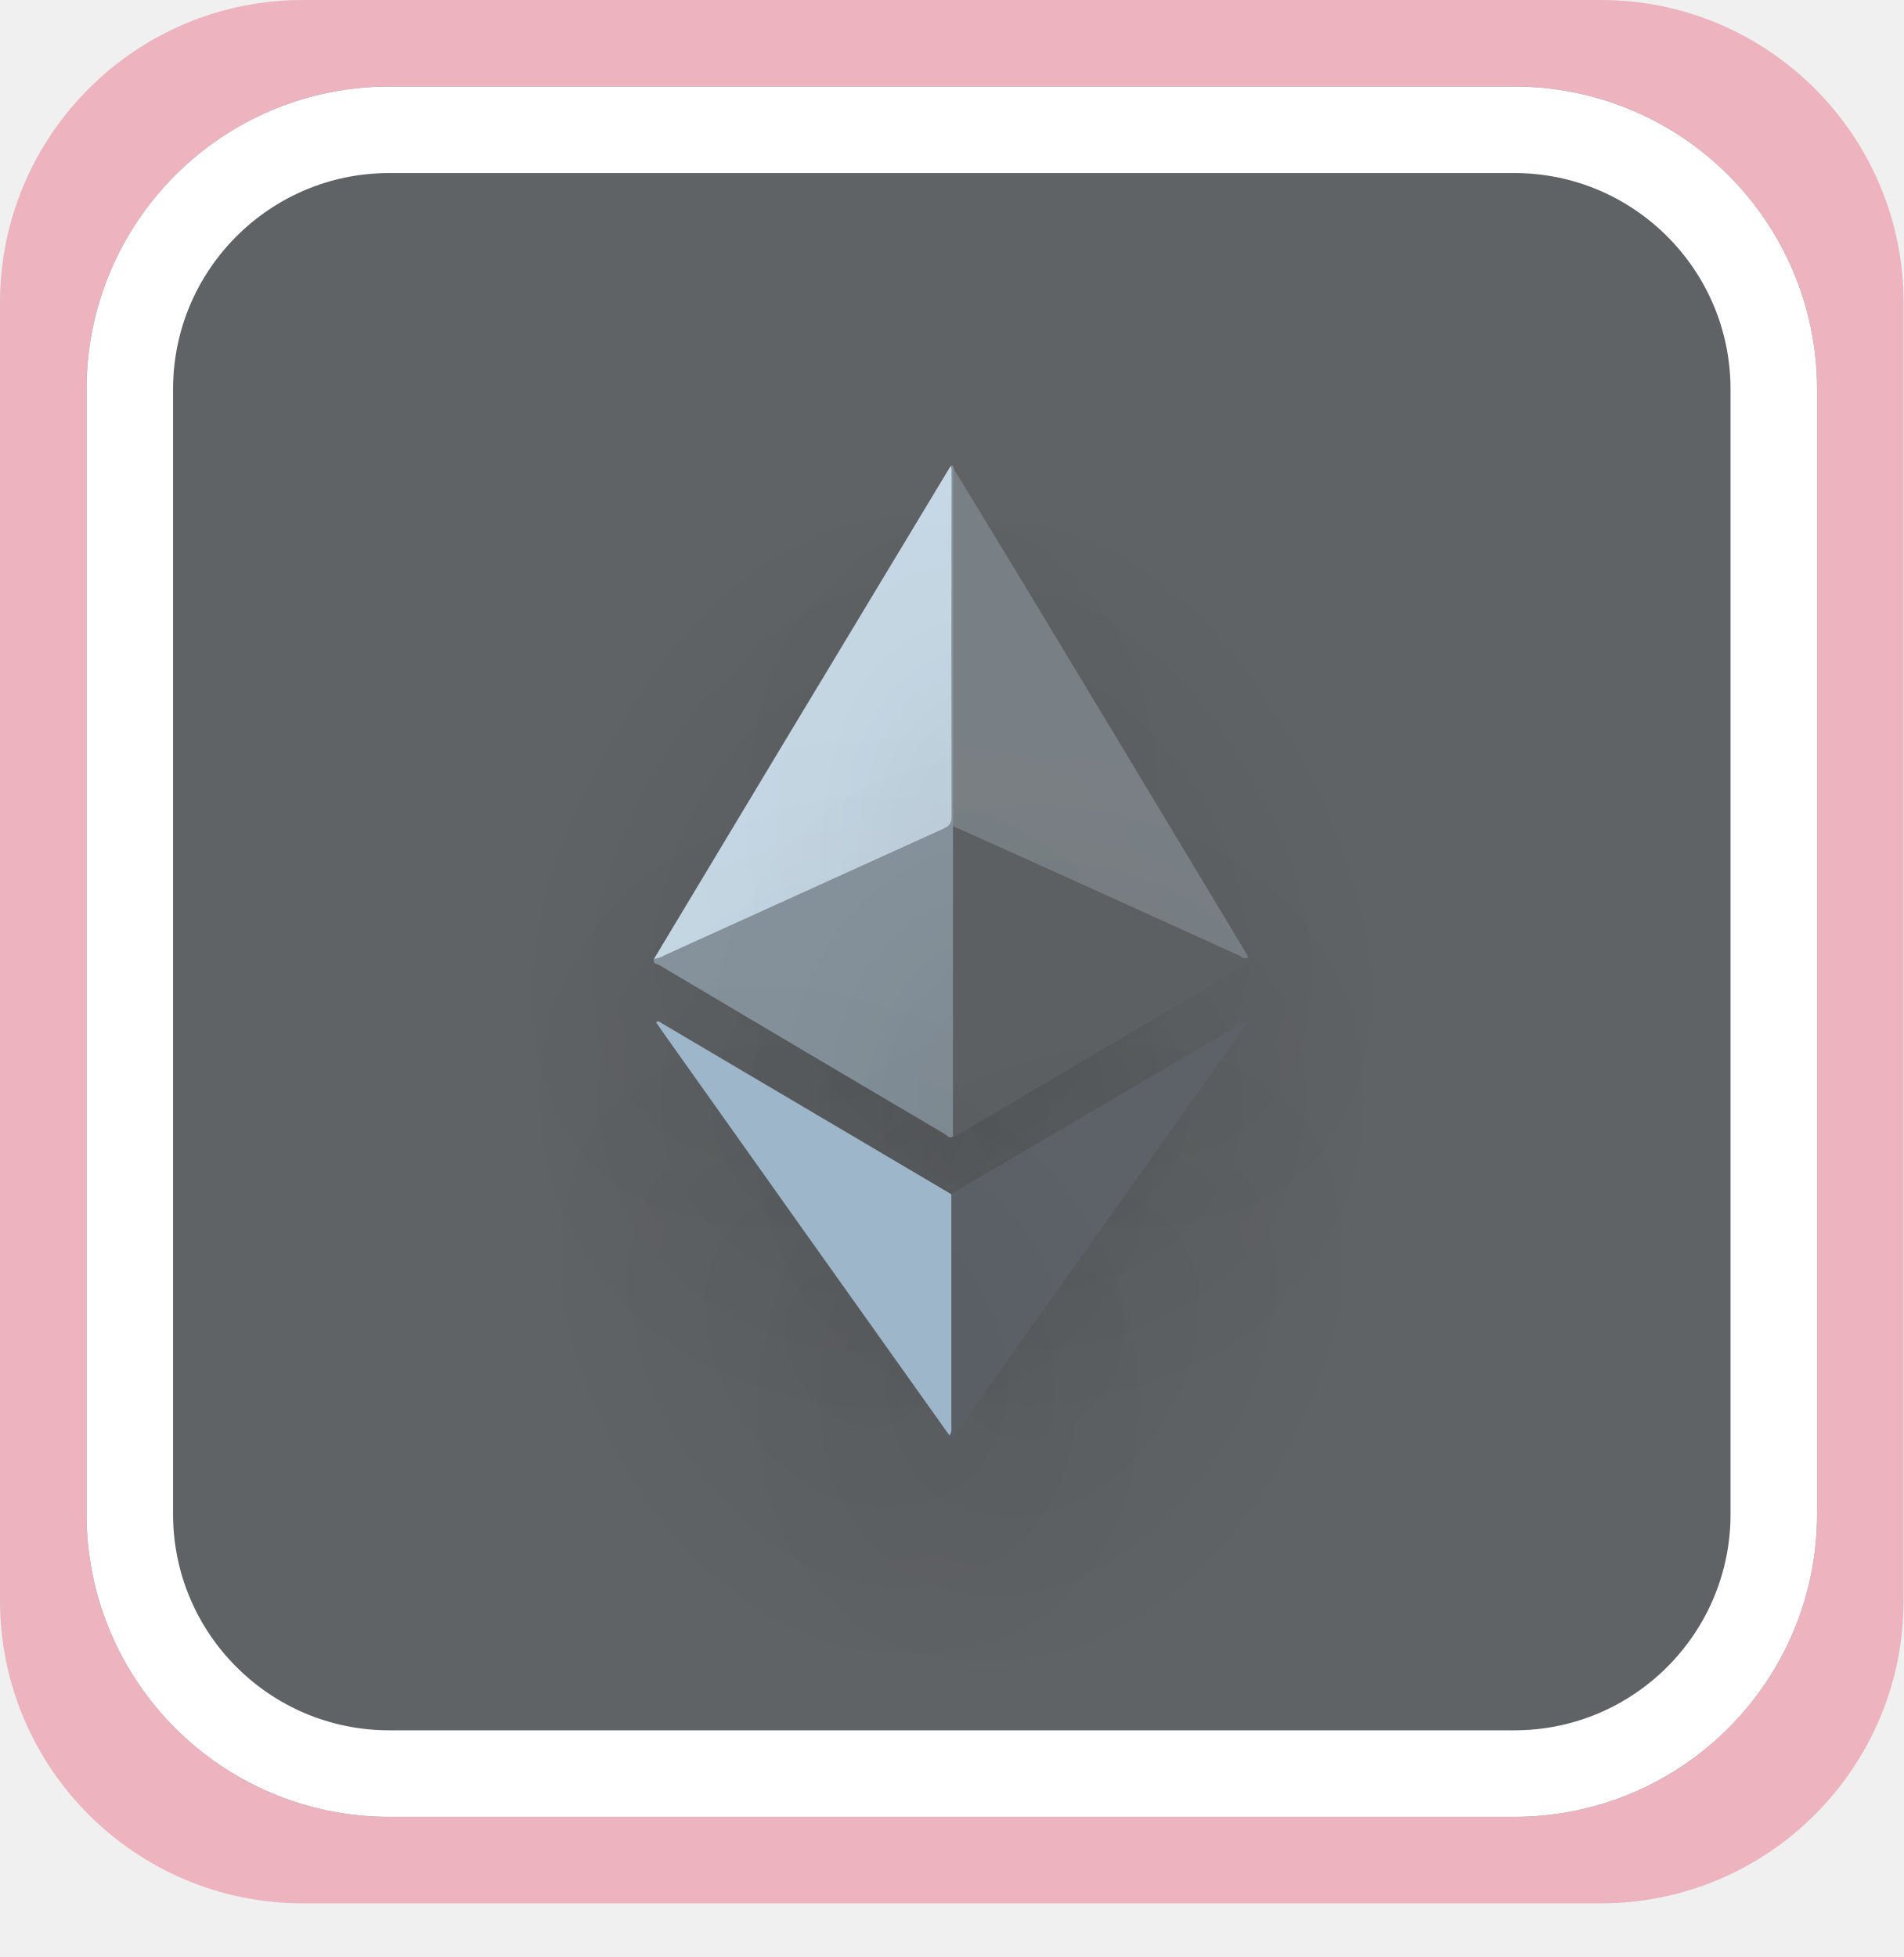
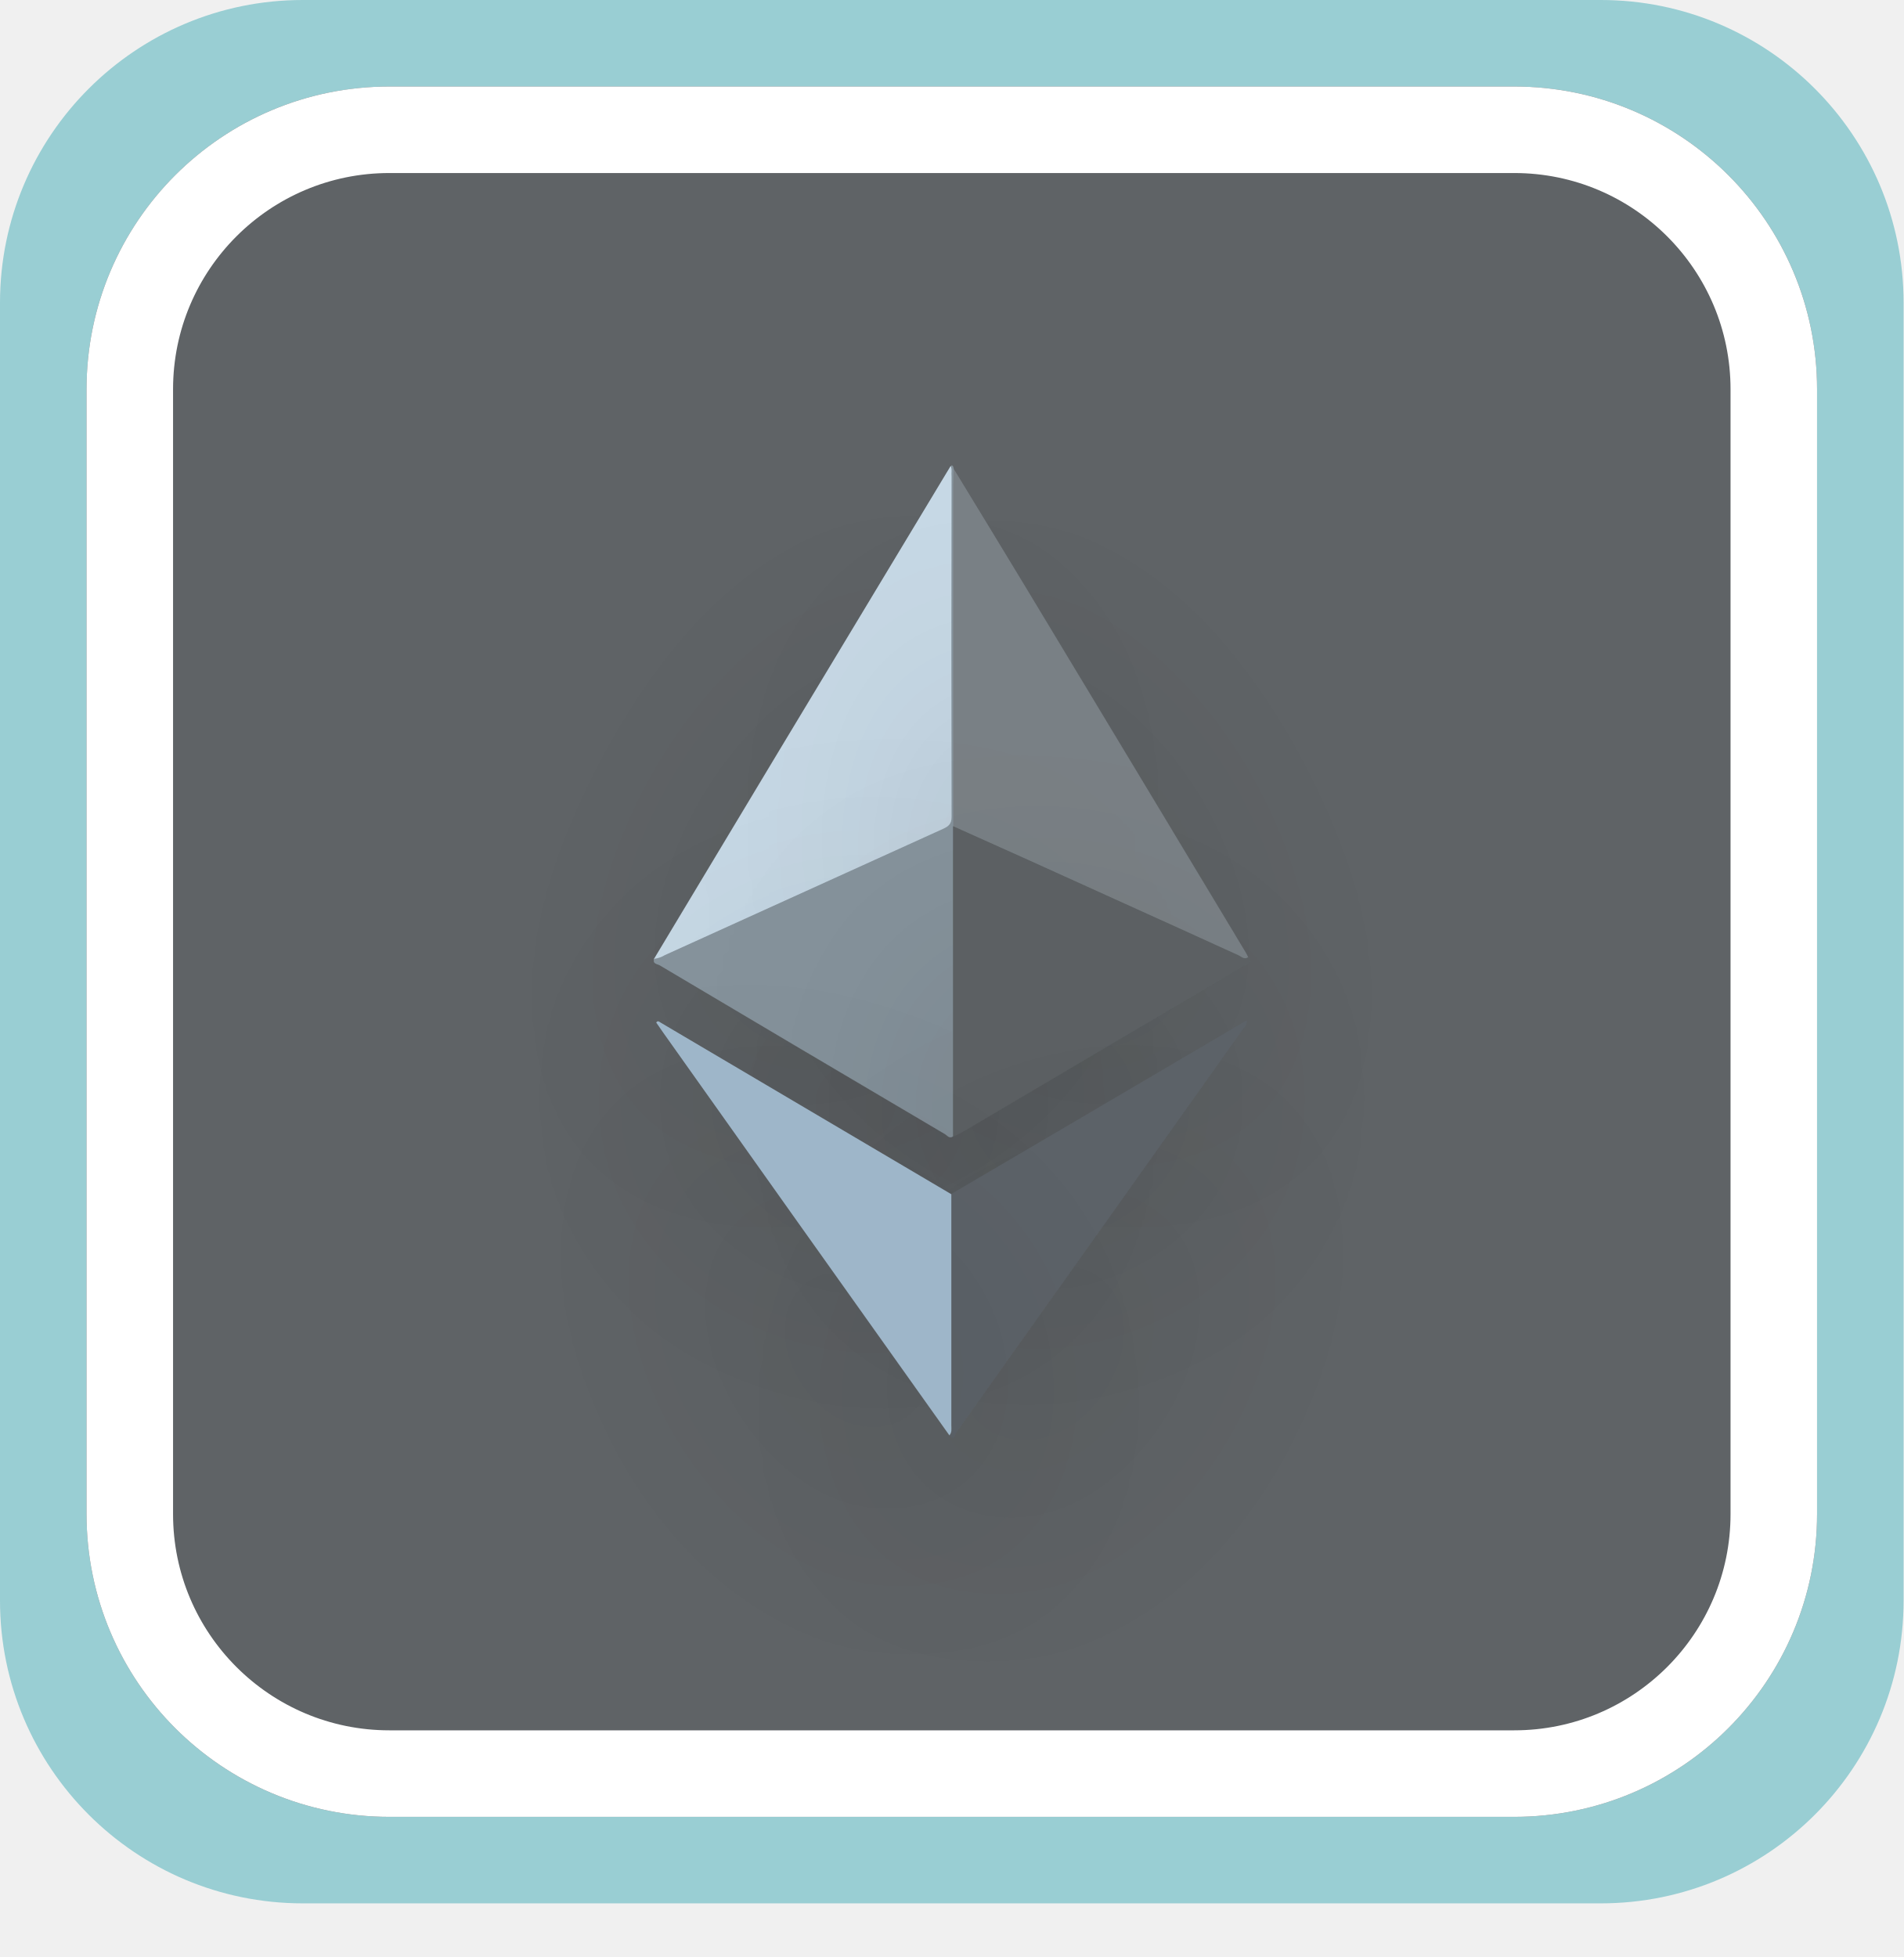
<svg xmlns="http://www.w3.org/2000/svg" id="Group_10531" data-name="Group 10531" width="44" height="45.24" viewBox="0 0 44 45.24">
  <defs>
    <filter id="Path_1253" x="6.12" y="4.76" width="24.939" height="29.459" filterUnits="userSpaceOnUse">
      <feOffset dy="3" input="SourceAlpha" />
      <feGaussianBlur stdDeviation="3" result="blur" />
      <feFlood flood-opacity="0.161" />
      <feComposite operator="in" in2="blur" />
      <feComposite in="SourceGraphic" />
    </filter>
    <filter id="Path_1254" x="13.003" y="4.824" width="24.851" height="29.396" filterUnits="userSpaceOnUse">
      <feOffset dy="3" input="SourceAlpha" />
      <feGaussianBlur stdDeviation="3" result="blur-2" />
      <feFlood flood-opacity="0.161" />
      <feComposite operator="in" in2="blur-2" />
      <feComposite in="SourceGraphic" />
    </filter>
    <filter id="Path_1255" x="6.111" y="4.759" width="25.024" height="33.536" filterUnits="userSpaceOnUse">
      <feOffset dy="3" input="SourceAlpha" />
      <feGaussianBlur stdDeviation="3" result="blur-3" />
      <feFlood flood-opacity="0.161" />
      <feComposite operator="in" in2="blur-3" />
      <feComposite in="SourceGraphic" />
    </filter>
    <filter id="Path_1256" x="13.033" y="13.09" width="24.855" height="25.179" filterUnits="userSpaceOnUse">
      <feOffset dy="3" input="SourceAlpha" />
      <feGaussianBlur stdDeviation="3" result="blur-4" />
      <feFlood flood-opacity="0.161" />
      <feComposite operator="in" in2="blur-4" />
      <feComposite in="SourceGraphic" />
    </filter>
    <filter id="Path_1257" x="12.883" y="17.586" width="24.941" height="27.655" filterUnits="userSpaceOnUse">
      <feOffset dy="3" input="SourceAlpha" />
      <feGaussianBlur stdDeviation="3" result="blur-5" />
      <feFlood flood-opacity="0.161" />
      <feComposite operator="in" in2="blur-5" />
      <feComposite in="SourceGraphic" />
    </filter>
    <filter id="Path_1258" x="6.168" y="17.606" width="24.823" height="27.572" filterUnits="userSpaceOnUse">
      <feOffset dy="3" input="SourceAlpha" />
      <feGaussianBlur stdDeviation="3" result="blur-6" />
      <feFlood flood-opacity="0.161" />
      <feComposite operator="in" in2="blur-6" />
      <feComposite in="SourceGraphic" />
    </filter>
  </defs>
-   <rect id="Rectangle_1613" data-name="Rectangle 1613" width="44" height="44" rx="7" fill="#edb3bf" />
+   <rect id="Rectangle_1613" data-name="Rectangle 1613" width="44" height="44" rx="7" fill="#99ced3" />
  <g id="Rectangle_1614" data-name="Rectangle 1614" transform="translate(2 2)" fill="#5f6366" stroke="#fff" stroke-width="2">
    <rect width="40" height="40" rx="7" stroke="none" />
    <rect x="1" y="1" width="38" height="38" rx="6" fill="none" />
  </g>
  <g id="Group_10736" data-name="Group 10736" transform="translate(1278.787 -1672.178)">
    <g transform="matrix(1, 0, 0, 1, -1278.79, 1672.18)" filter="url(#Path_1253)">
      <path id="Path_1253-2" data-name="Path 1253" d="M-1263.474,1694.361q1.437-2.392,2.874-4.784,1.932-3.211,3.867-6.419l.121-.2a.7.7,0,0,1,.073.364c0,2.571,0,5.141,0,7.712a.446.446,0,0,1-.3.461c-.854.382-1.7.775-2.556,1.16-.906.41-1.81.826-2.719,1.231-.353.157-.7.315-1.055.479C-1263.264,1694.41-1263.371,1694.451-1263.474,1694.361Z" transform="translate(1278.59 -1672.19)" fill="#c7d9e6" />
    </g>
    <g transform="matrix(1, 0, 0, 1, -1278.79, 1672.18)" filter="url(#Path_1254)">
      <path id="Path_1254-2" data-name="Path 1254" d="M-1109.126,1684.4c.543.893,1.089,1.785,1.629,2.68q2.562,4.248,5.12,8.5c.023.038.042.078.062.118-.049.16-.158.086-.242.053-.3-.116-.583-.256-.873-.388q-2.649-1.208-5.3-2.41c-.17-.077-.4-.107-.428-.364q0-3.967,0-7.932C-1109.158,1684.567-1109.191,1684.474-1109.126,1684.4Z" transform="translate(1131.17 -1673.57)" fill="#798085" />
    </g>
    <g transform="matrix(1, 0, 0, 1, -1278.79, 1672.18)" filter="url(#Path_1255)">
      <path id="Path_1255-2" data-name="Path 1255" d="M-1256.744,1683c0,.119-.01.237-.01.356q0,3.955,0,7.91a.556.556,0,0,1,.1.441q0,2.391,0,4.782c0,.526,0,1.053,0,1.579a.5.5,0,0,1-.1.376c-.086.07-.139-.019-.193-.05q-3.3-1.946-6.59-3.9c-.053-.032-.172-.029-.13-.151a.62.62,0,0,0,.25-.087q3.212-1.458,6.425-2.916c.124-.056.2-.112.2-.273q-.009-3.976,0-7.952c0-.059,0-.119-.007-.178C-1256.755,1682.932-1256.754,1682.972-1256.744,1683Z" transform="translate(1278.79 -1672.18)" fill="#85929b" />
    </g>
    <g transform="matrix(1, 0, 0, 1, -1278.79, 1672.18)" filter="url(#Path_1256)">
      <path id="Path_1256-2" data-name="Path 1256" d="M-1108.5,1876.894q0-3.589,0-7.179c.581.26,1.162.52,1.742.782q1.863.842,3.724,1.687c.378.171.754.346,1.133.516.069.031.133.108.223.046.106.161-.063.171-.131.212-.814.487-1.633.968-2.451,1.451l-4.022,2.377C-1108.354,1876.827-1108.429,1876.858-1108.5,1876.894Z" transform="translate(1130.53 -1850.62)" fill="#5b6164" />
    </g>
    <g transform="matrix(1, 0, 0, 1, -1278.79, 1672.18)" filter="url(#Path_1257)">
      <path id="Path_1257-2" data-name="Path 1257" d="M-1111.76,1974.521l4.857-2.854,1.977-1.165a.241.241,0,0,1-.077.187q-3.321,4.677-6.647,9.349c-.027.038-.044.209-.155.057a3.037,3.037,0,0,1-.058-.817c0-1.455,0-2.91,0-4.366C-1111.86,1974.777-1111.9,1974.624-1111.76,1974.521Z" transform="translate(1133.75 -1946.92)" fill="#5b6268" />
    </g>
    <g transform="matrix(1, 0, 0, 1, -1278.79, 1672.18)" filter="url(#Path_1258)">
      <path id="Path_1258-2" data-name="Path 1258" d="M-1255.588,1974.965q0,2.67,0,5.34c0,.08.018.165-.045.233q-1.754-2.467-3.509-4.934-1.554-2.186-3.105-4.374c-.056-.078-.109-.158-.162-.234.039-.055.069-.018.1,0Z" transform="translate(1277.58 -1947.36)" fill="#9eb6c9" />
    </g>
  </g>
</svg>
